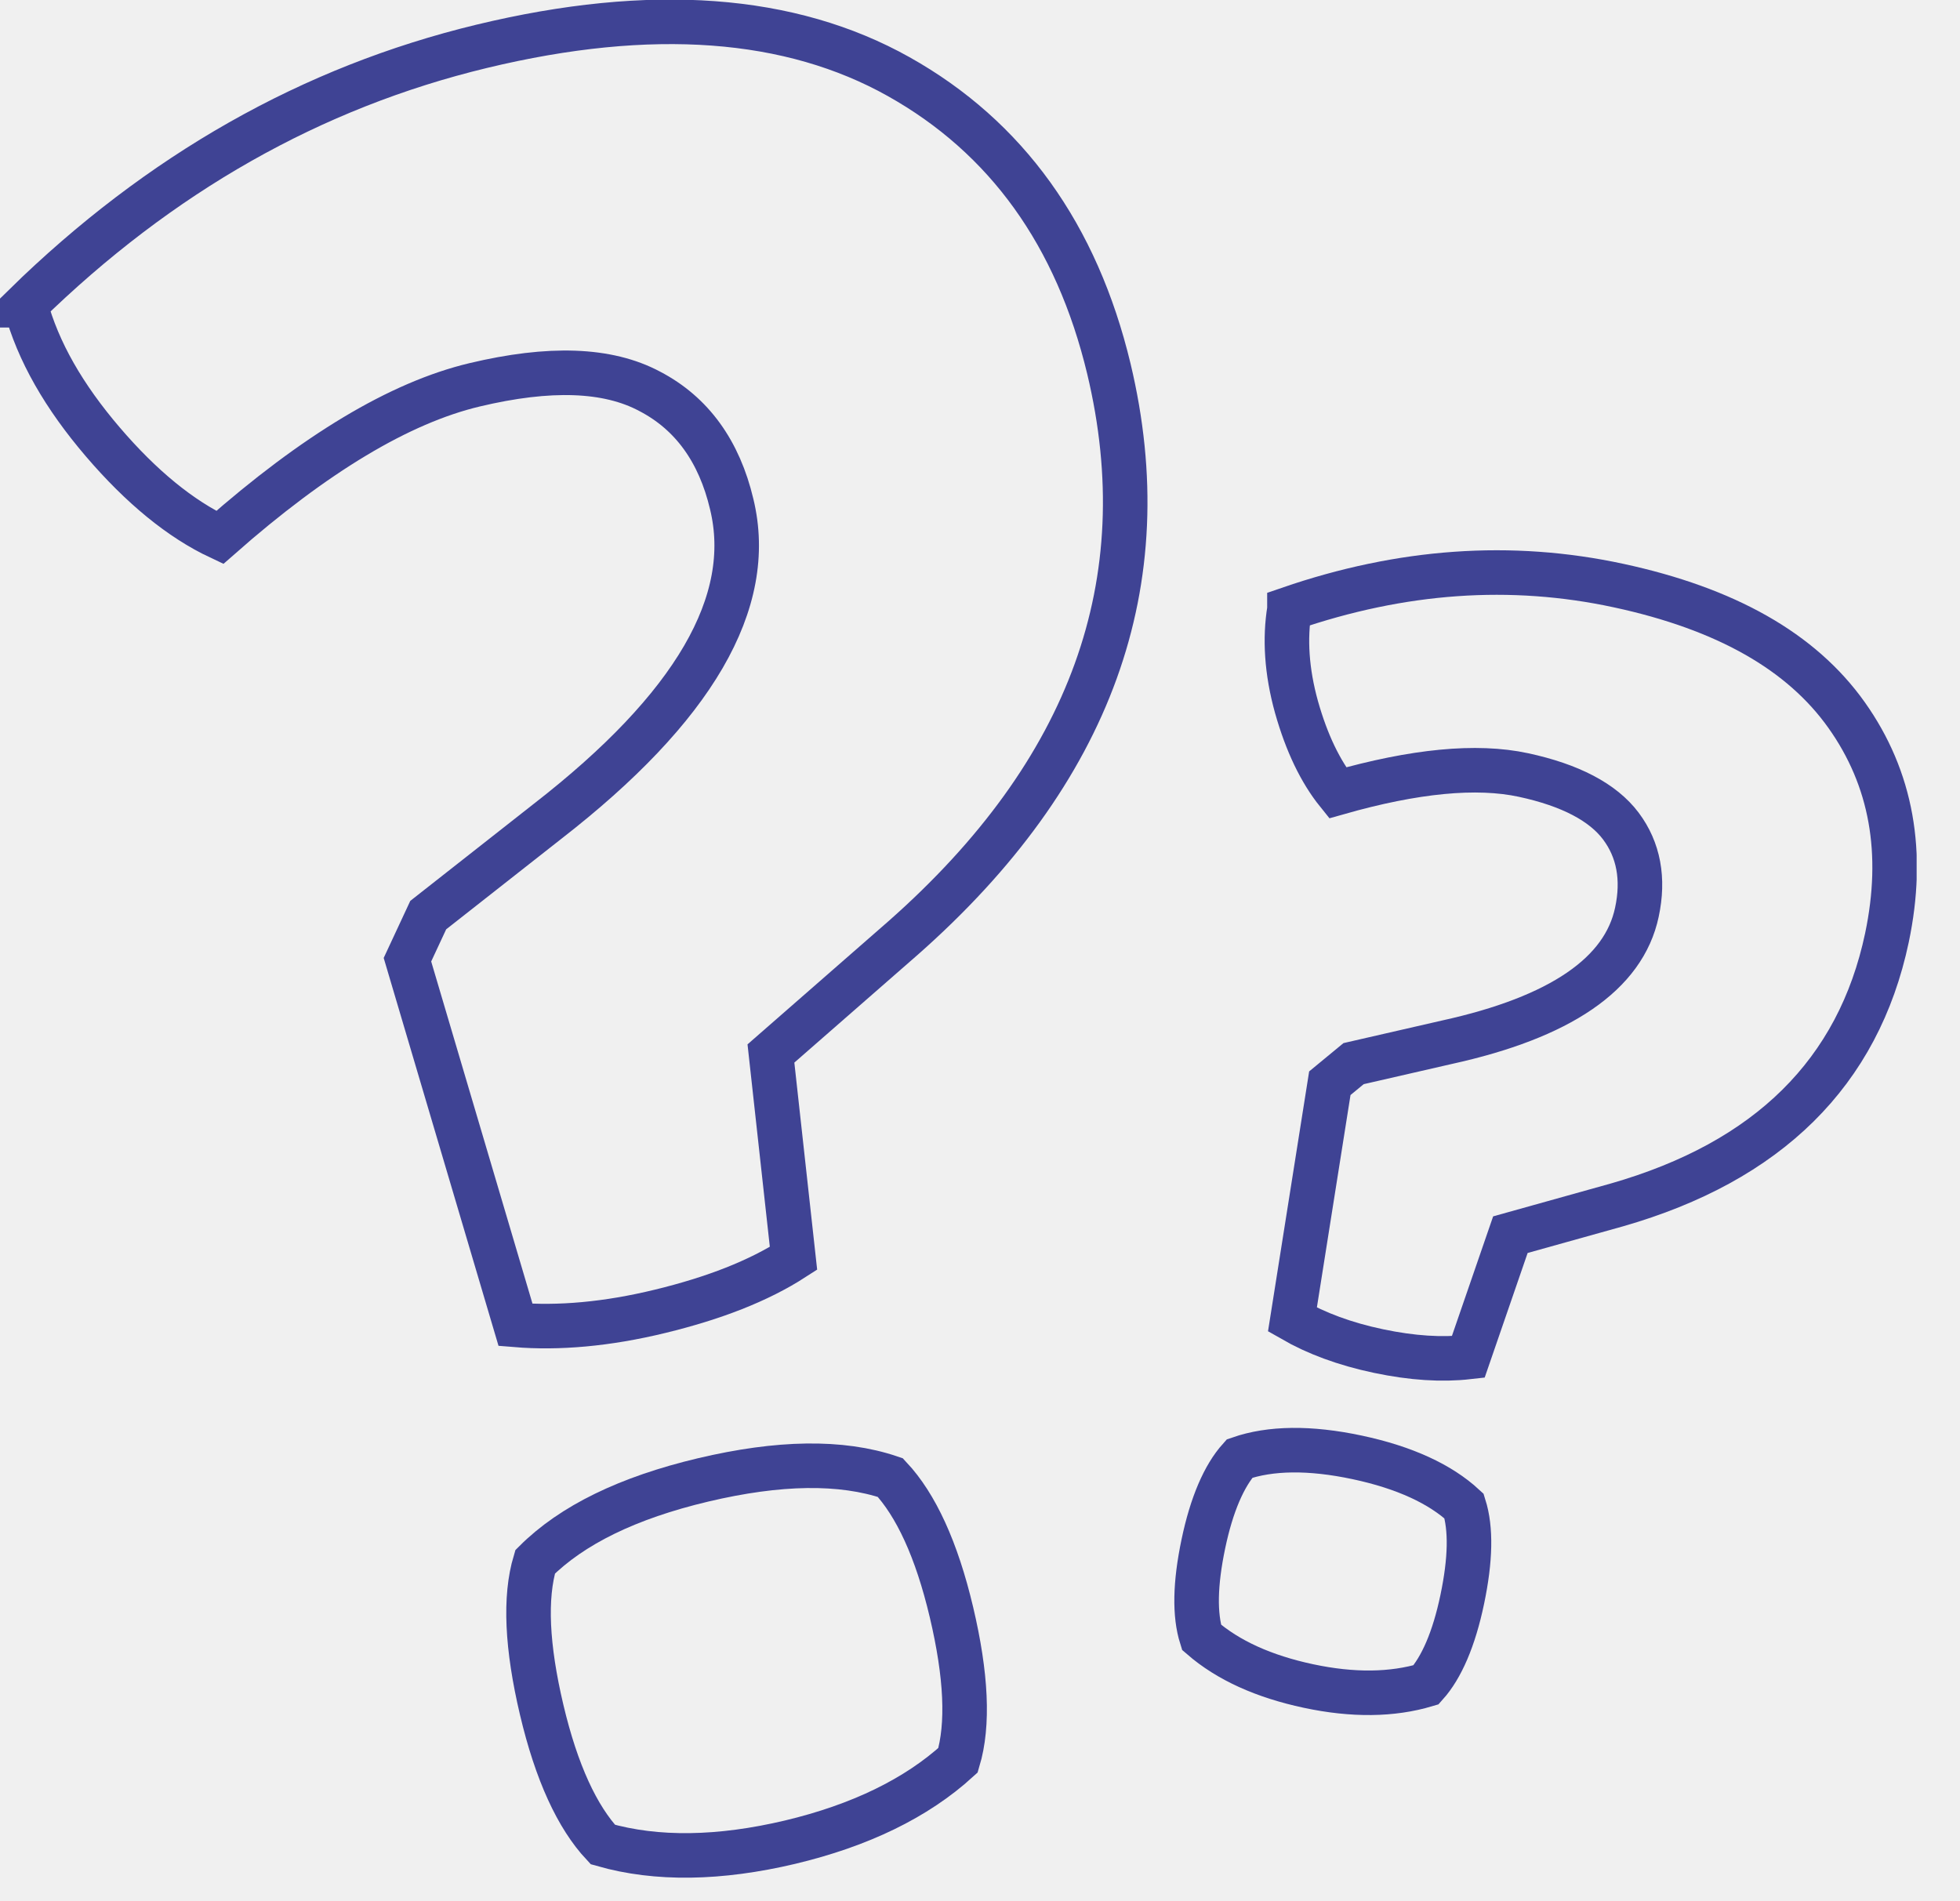
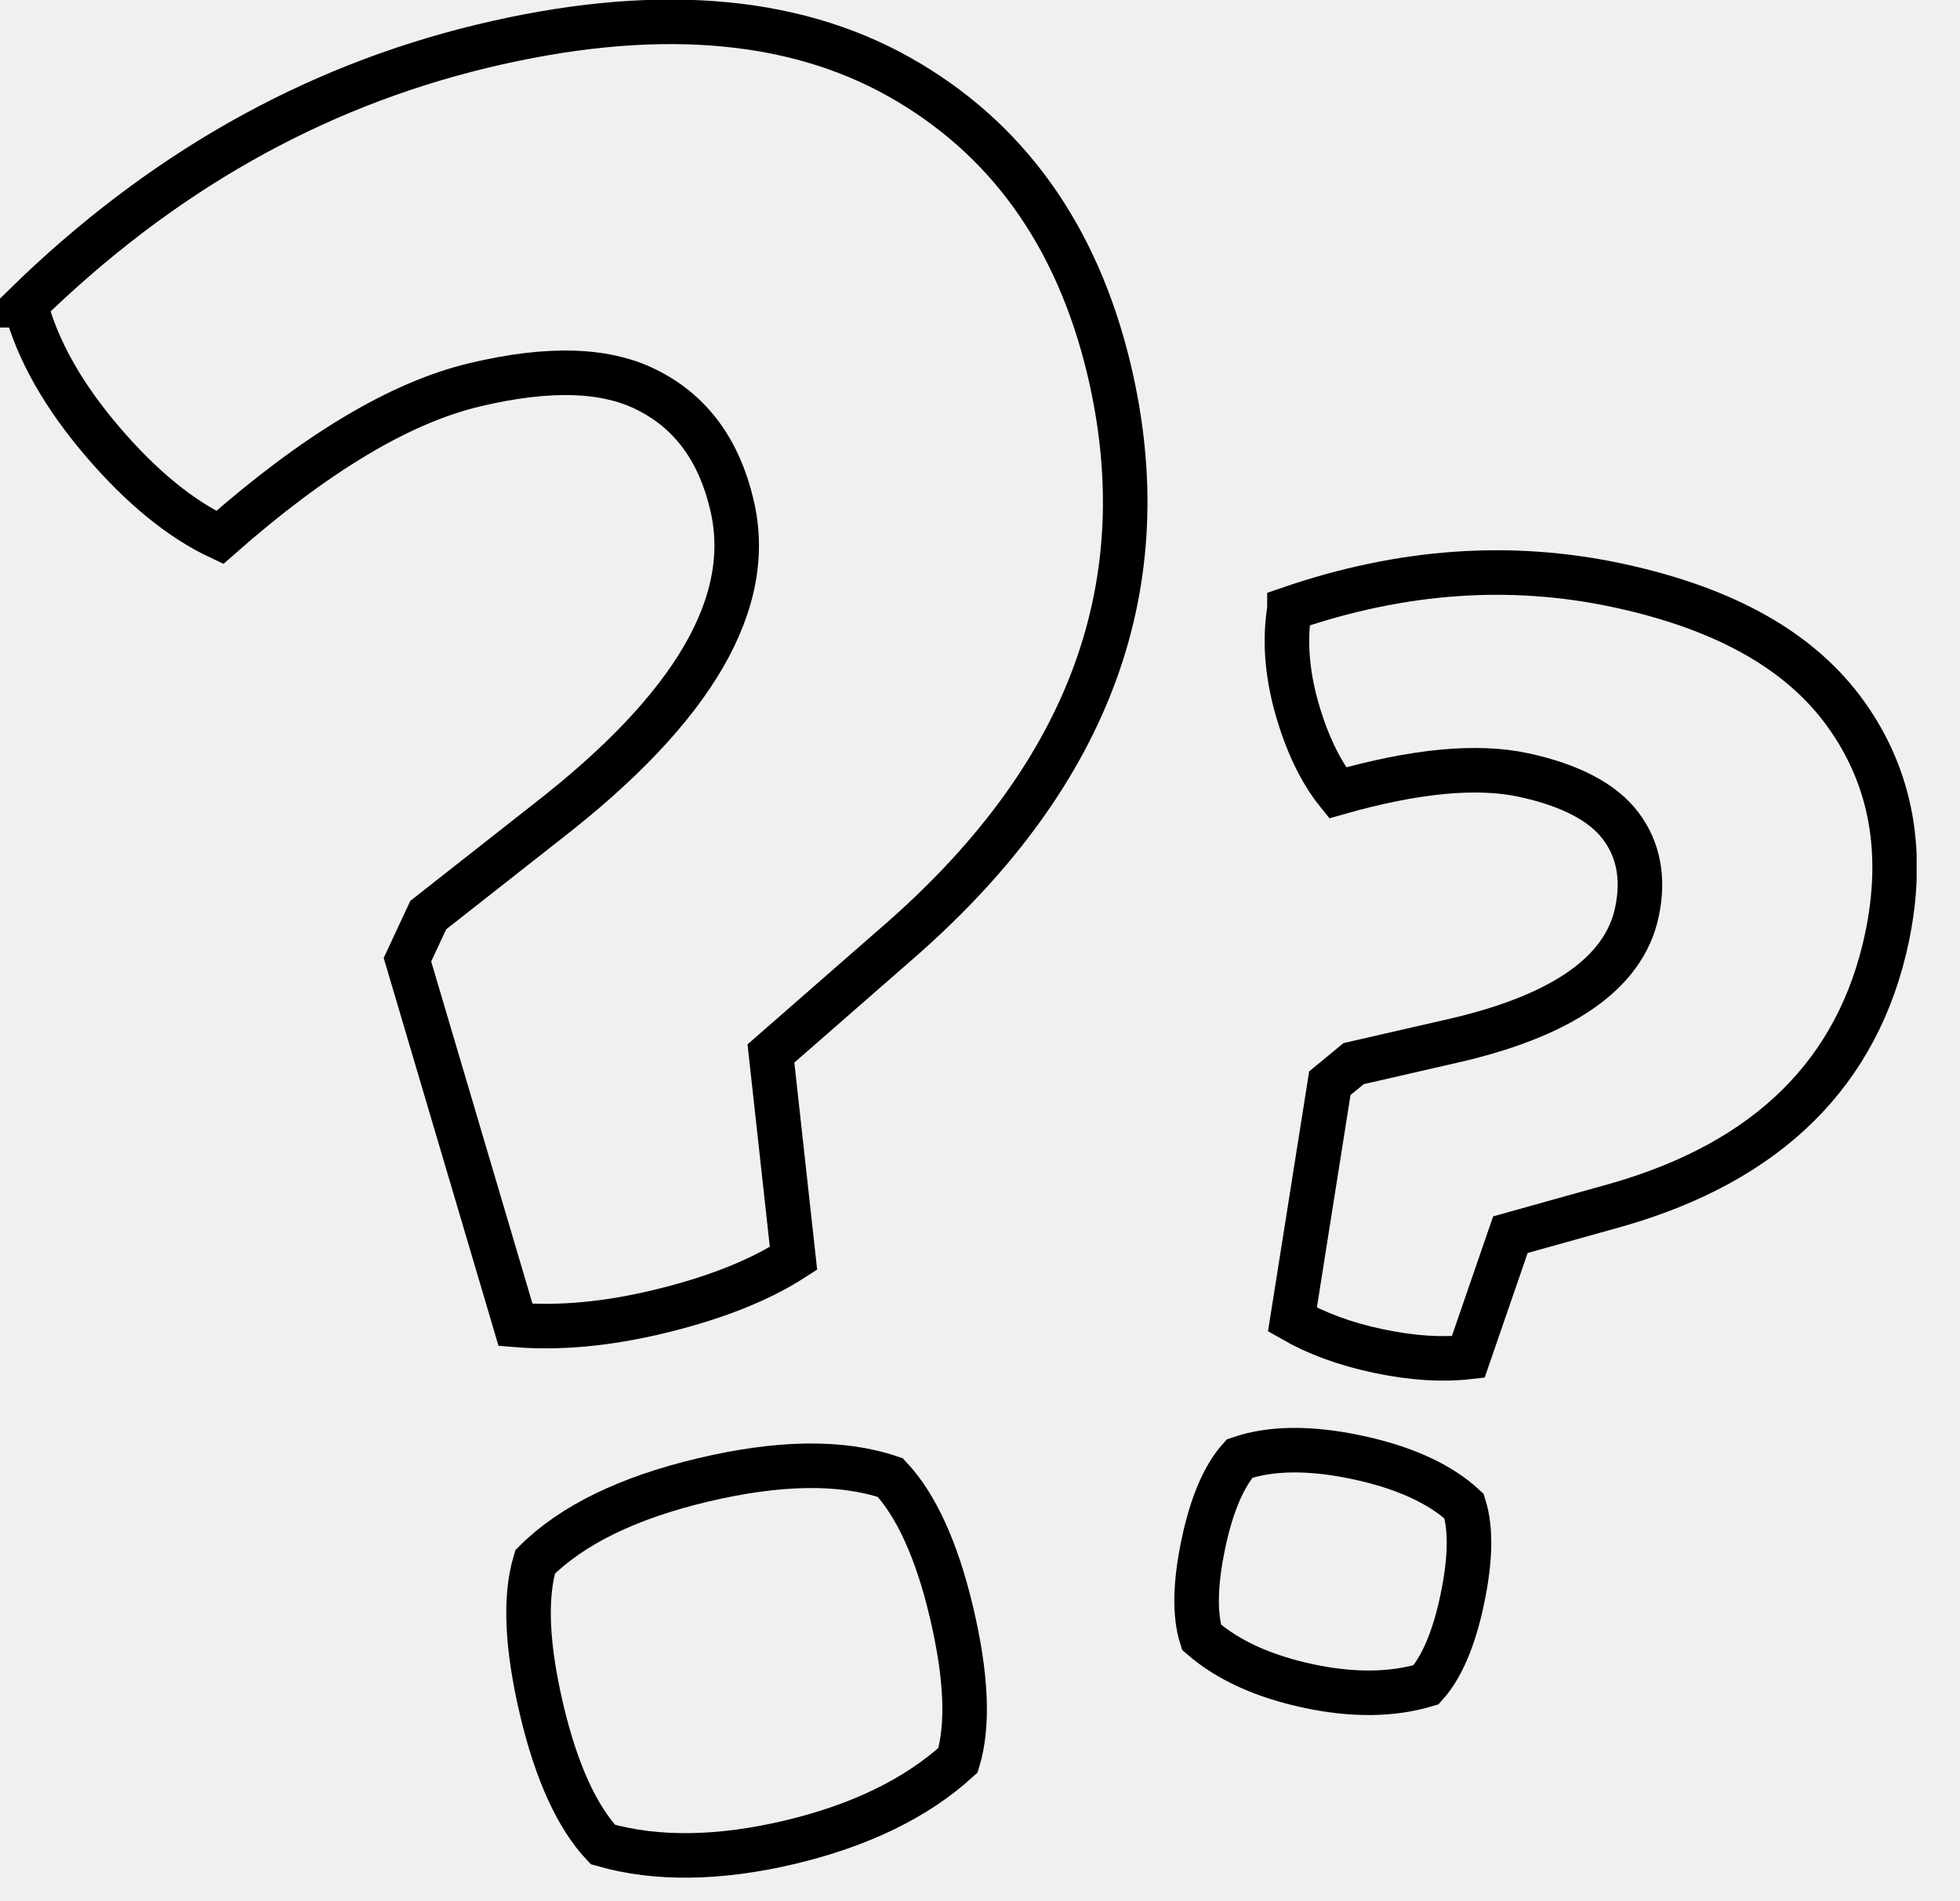
<svg xmlns="http://www.w3.org/2000/svg" width="33" height="32" viewBox="0 0 33 32" fill="none">
  <g clip-path="url(#clip0_5368_66704)">
-     <path d="M21.71 10.25C23.6 9.6 25.44 9.47 27.25 9.86C29.06 10.25 30.33 10.97 31.09 12.04C31.85 13.11 32.07 14.36 31.77 15.79C31.29 18.06 29.77 19.56 27.22 20.29L25.43 20.79L24.72 22.85C24.28 22.9 23.78 22.87 23.21 22.75C22.64 22.63 22.16 22.45 21.76 22.22L22.39 18.24L22.79 17.91L24.36 17.55C26.27 17.13 27.34 16.4 27.56 15.36C27.68 14.8 27.59 14.31 27.29 13.91C26.99 13.51 26.44 13.22 25.65 13.05C24.86 12.88 23.82 12.98 22.52 13.35C22.23 12.99 22 12.51 21.83 11.91C21.66 11.3 21.63 10.75 21.71 10.26V10.25ZM20.87 24.56C21.39 24.38 22.05 24.37 22.85 24.54C23.65 24.71 24.25 24.99 24.65 25.36C24.77 25.74 24.76 26.26 24.62 26.93C24.48 27.6 24.27 28.08 24.01 28.37C23.44 28.54 22.78 28.55 22.03 28.39C21.28 28.23 20.68 27.96 20.23 27.57C20.11 27.19 20.12 26.67 20.26 26C20.4 25.33 20.61 24.85 20.87 24.56Z" stroke="#3F4394" stroke-width="0.75" stroke-miterlimit="10" />
-     <path d="M0.42 5.14C2.69 2.92 5.25 1.47 8.11 0.78C10.97 0.09 13.31 0.27 15.13 1.29C16.95 2.31 18.13 3.96 18.67 6.21C19.53 9.81 18.37 12.999 15.21 15.79L12.98 17.739L13.36 21.189C12.77 21.57 12.02 21.86 11.12 22.079C10.22 22.299 9.4 22.369 8.68 22.309L6.86 16.16L7.21 15.409L9.22 13.829C11.68 11.919 12.72 10.139 12.32 8.49C12.11 7.6 11.65 6.96 10.94 6.59C10.23 6.21 9.25 6.18 7.99 6.48C6.73 6.78 5.3 7.64 3.7 9.05C3.04 8.74 2.38 8.2 1.73 7.44C1.08 6.68 0.64 5.92 0.43 5.14H0.42ZM9.01 26.299C9.63 25.68 10.57 25.22 11.84 24.919C13.11 24.619 14.16 24.599 14.99 24.88C15.42 25.34 15.77 26.09 16.02 27.149C16.27 28.209 16.31 29.04 16.13 29.64C15.43 30.279 14.48 30.739 13.3 31.02C12.12 31.299 11.06 31.32 10.15 31.059C9.72 30.599 9.37 29.849 9.12 28.79C8.87 27.73 8.83 26.899 9.01 26.299V26.299Z" stroke="#3F4394" stroke-width="0.75" stroke-miterlimit="10" />
+     <path d="M21.71 10.25C23.6 9.6 25.44 9.47 27.25 9.86C29.06 10.25 30.33 10.97 31.09 12.04C31.85 13.11 32.07 14.36 31.77 15.79C31.29 18.06 29.77 19.56 27.22 20.29L25.43 20.79L24.72 22.85C24.28 22.9 23.78 22.87 23.21 22.75C22.64 22.63 22.16 22.45 21.76 22.22L22.39 18.24L22.79 17.91L24.36 17.55C26.27 17.13 27.34 16.4 27.56 15.36C27.68 14.8 27.59 14.31 27.29 13.91C26.99 13.51 26.44 13.22 25.65 13.05C24.86 12.88 23.82 12.98 22.52 13.35C22.23 12.99 22 12.51 21.83 11.91C21.66 11.3 21.63 10.75 21.71 10.26V10.25ZM20.87 24.56C21.39 24.38 22.05 24.37 22.85 24.54C23.65 24.71 24.25 24.99 24.65 25.36C24.77 25.74 24.76 26.26 24.62 26.93C24.48 27.6 24.27 28.08 24.01 28.37C23.44 28.54 22.78 28.55 22.03 28.39C21.28 28.23 20.68 27.96 20.23 27.57C20.11 27.19 20.12 26.67 20.26 26C20.4 25.33 20.61 24.85 20.87 24.56Z" stroke="#000" stroke-width="0.75" stroke-miterlimit="10" />
+     <path d="M0.42 5.14C2.69 2.92 5.25 1.47 8.11 0.78C10.97 0.09 13.31 0.27 15.13 1.29C16.95 2.31 18.13 3.96 18.67 6.21C19.53 9.81 18.37 12.999 15.21 15.79L12.98 17.739L13.36 21.189C12.77 21.57 12.02 21.86 11.12 22.079C10.22 22.299 9.4 22.369 8.68 22.309L6.86 16.16L7.21 15.409L9.22 13.829C11.68 11.919 12.72 10.139 12.32 8.49C12.11 7.6 11.65 6.96 10.94 6.59C10.23 6.21 9.25 6.18 7.99 6.48C6.73 6.78 5.3 7.64 3.7 9.05C3.04 8.74 2.38 8.2 1.73 7.44C1.08 6.68 0.64 5.92 0.43 5.14H0.42ZM9.01 26.299C9.63 25.68 10.57 25.22 11.84 24.919C13.11 24.619 14.16 24.599 14.99 24.88C15.42 25.34 15.77 26.09 16.02 27.149C16.27 28.209 16.31 29.04 16.13 29.64C15.43 30.279 14.48 30.739 13.3 31.02C12.12 31.299 11.06 31.32 10.15 31.059C9.72 30.599 9.37 29.849 9.12 28.79C8.87 27.73 8.83 26.899 9.01 26.299V26.299Z" stroke="#000" stroke-width="0.75" stroke-miterlimit="10" />
  </g>
  <defs>
    <clipPath id="clip0_5368_66704">
      <rect width="32.27" height="31.63" fill="white" />
    </clipPath>
  </defs>
</svg>
